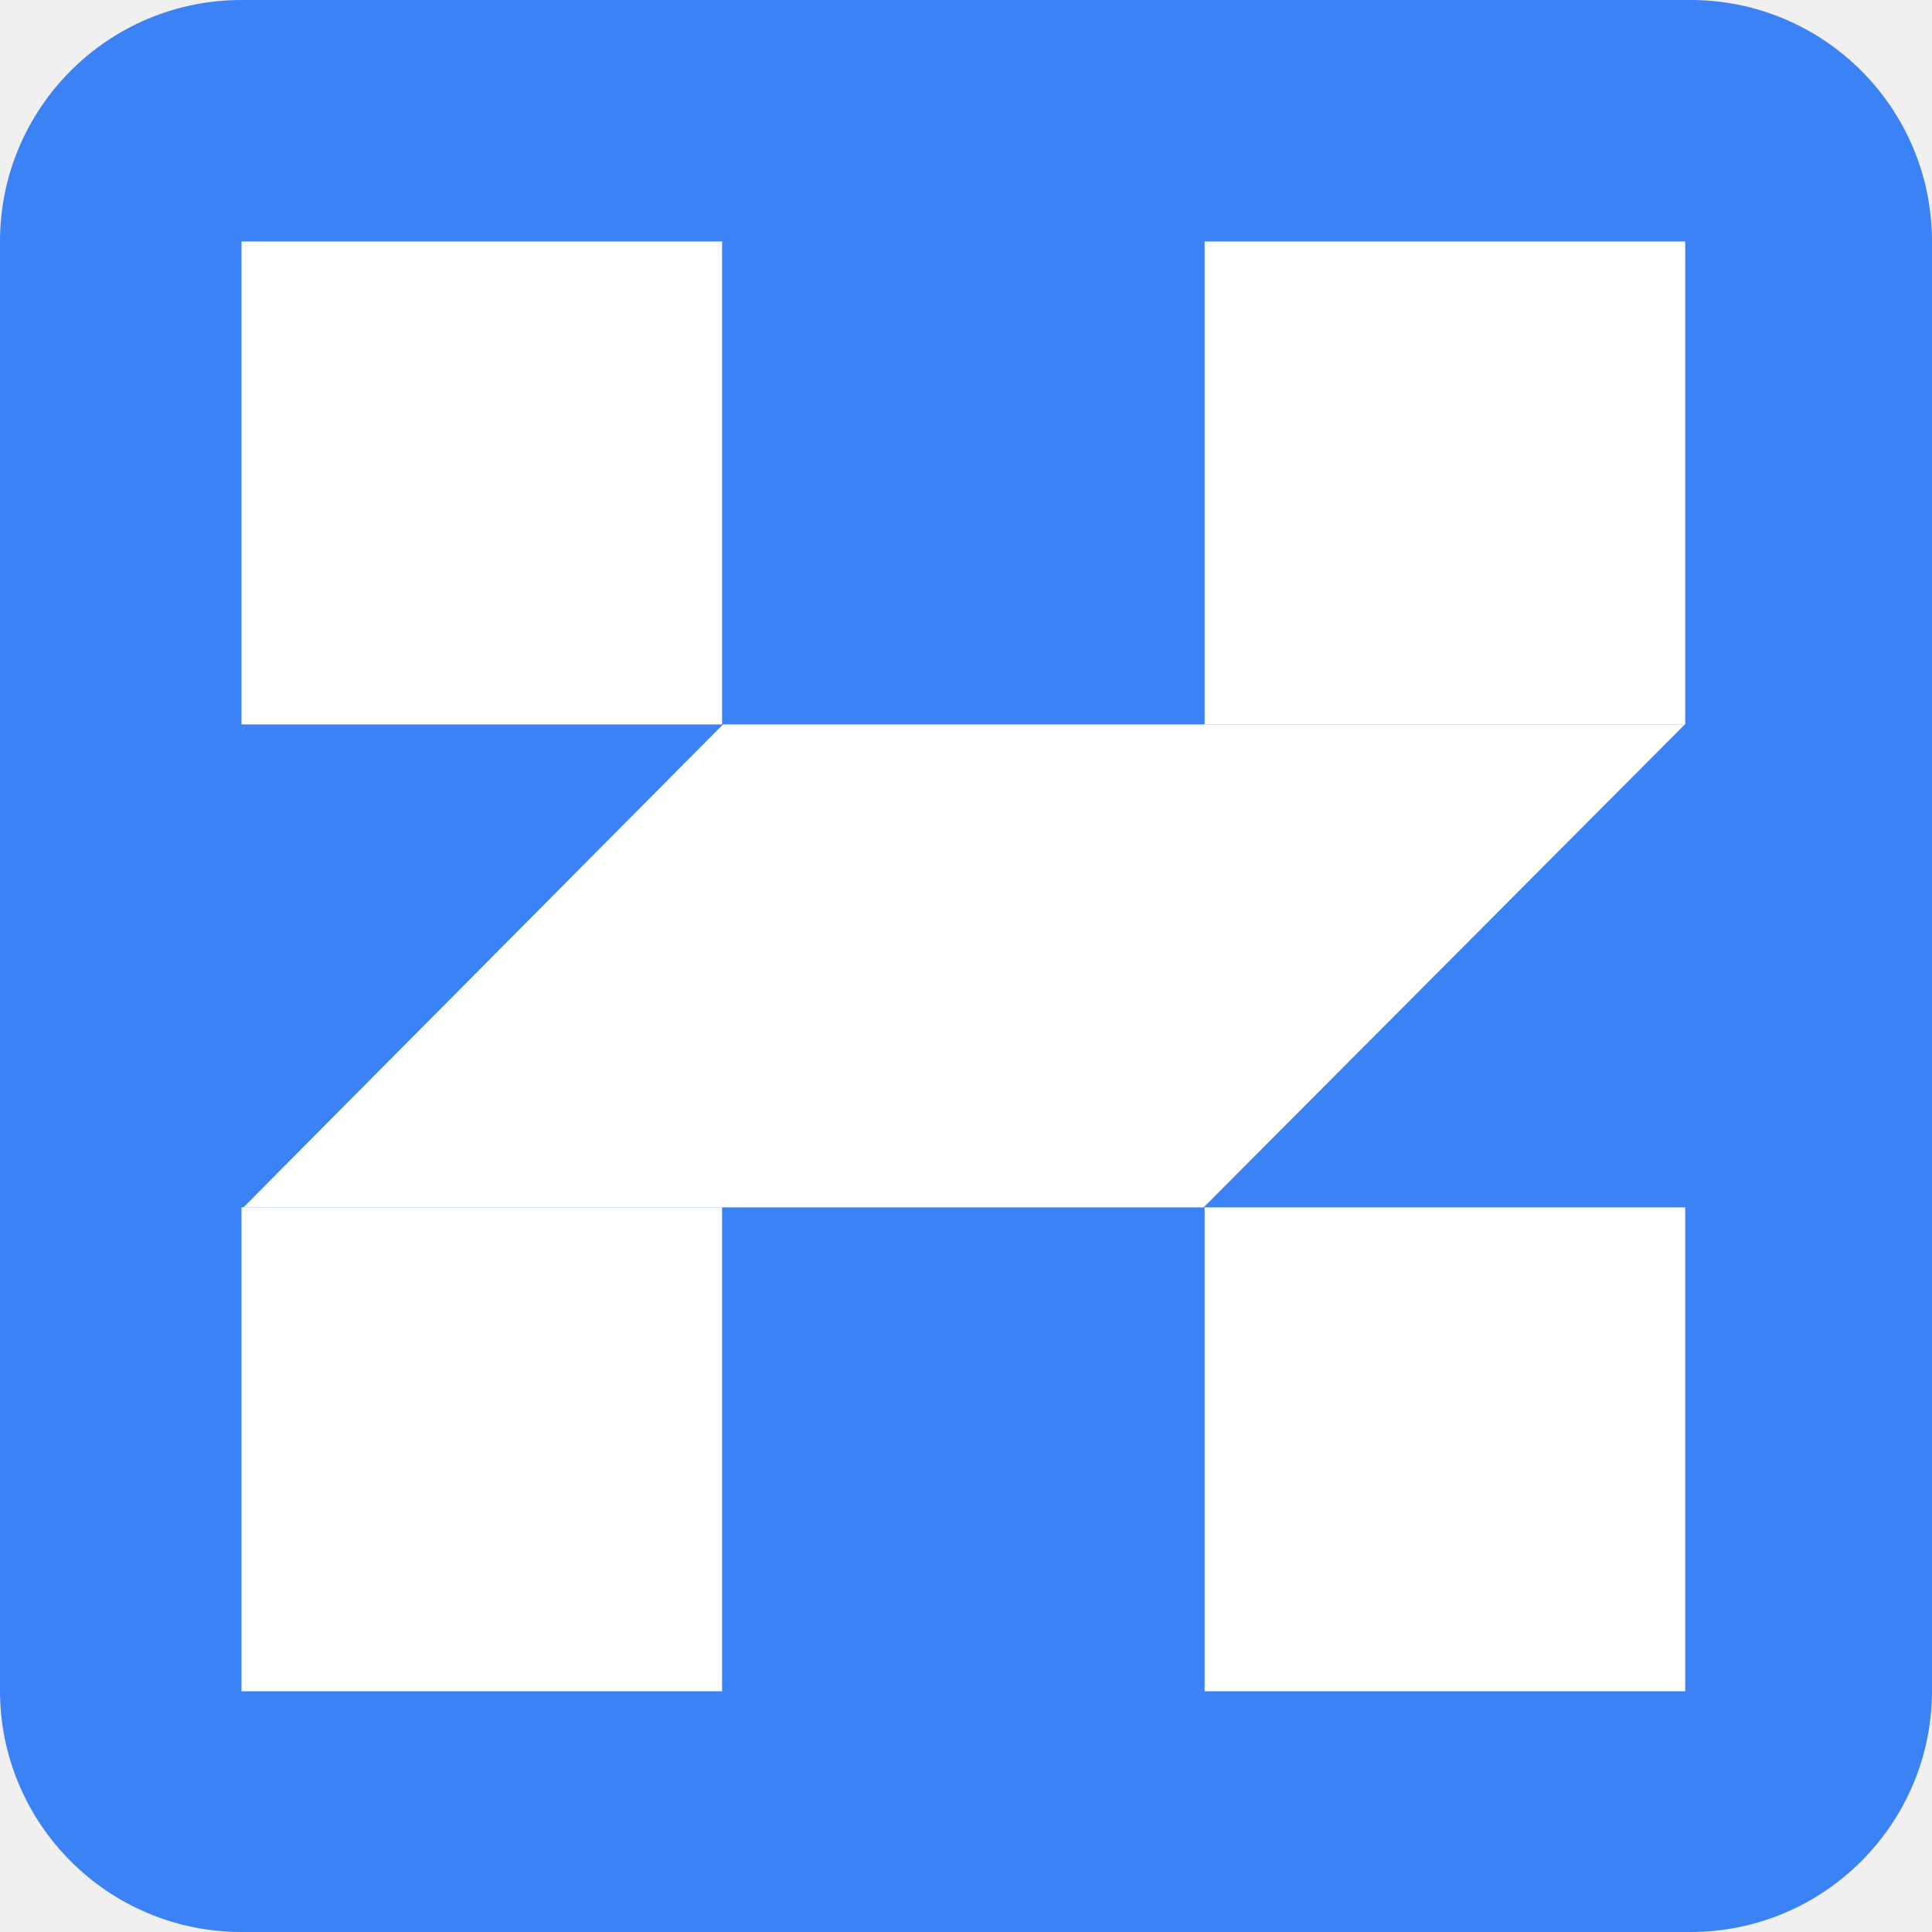
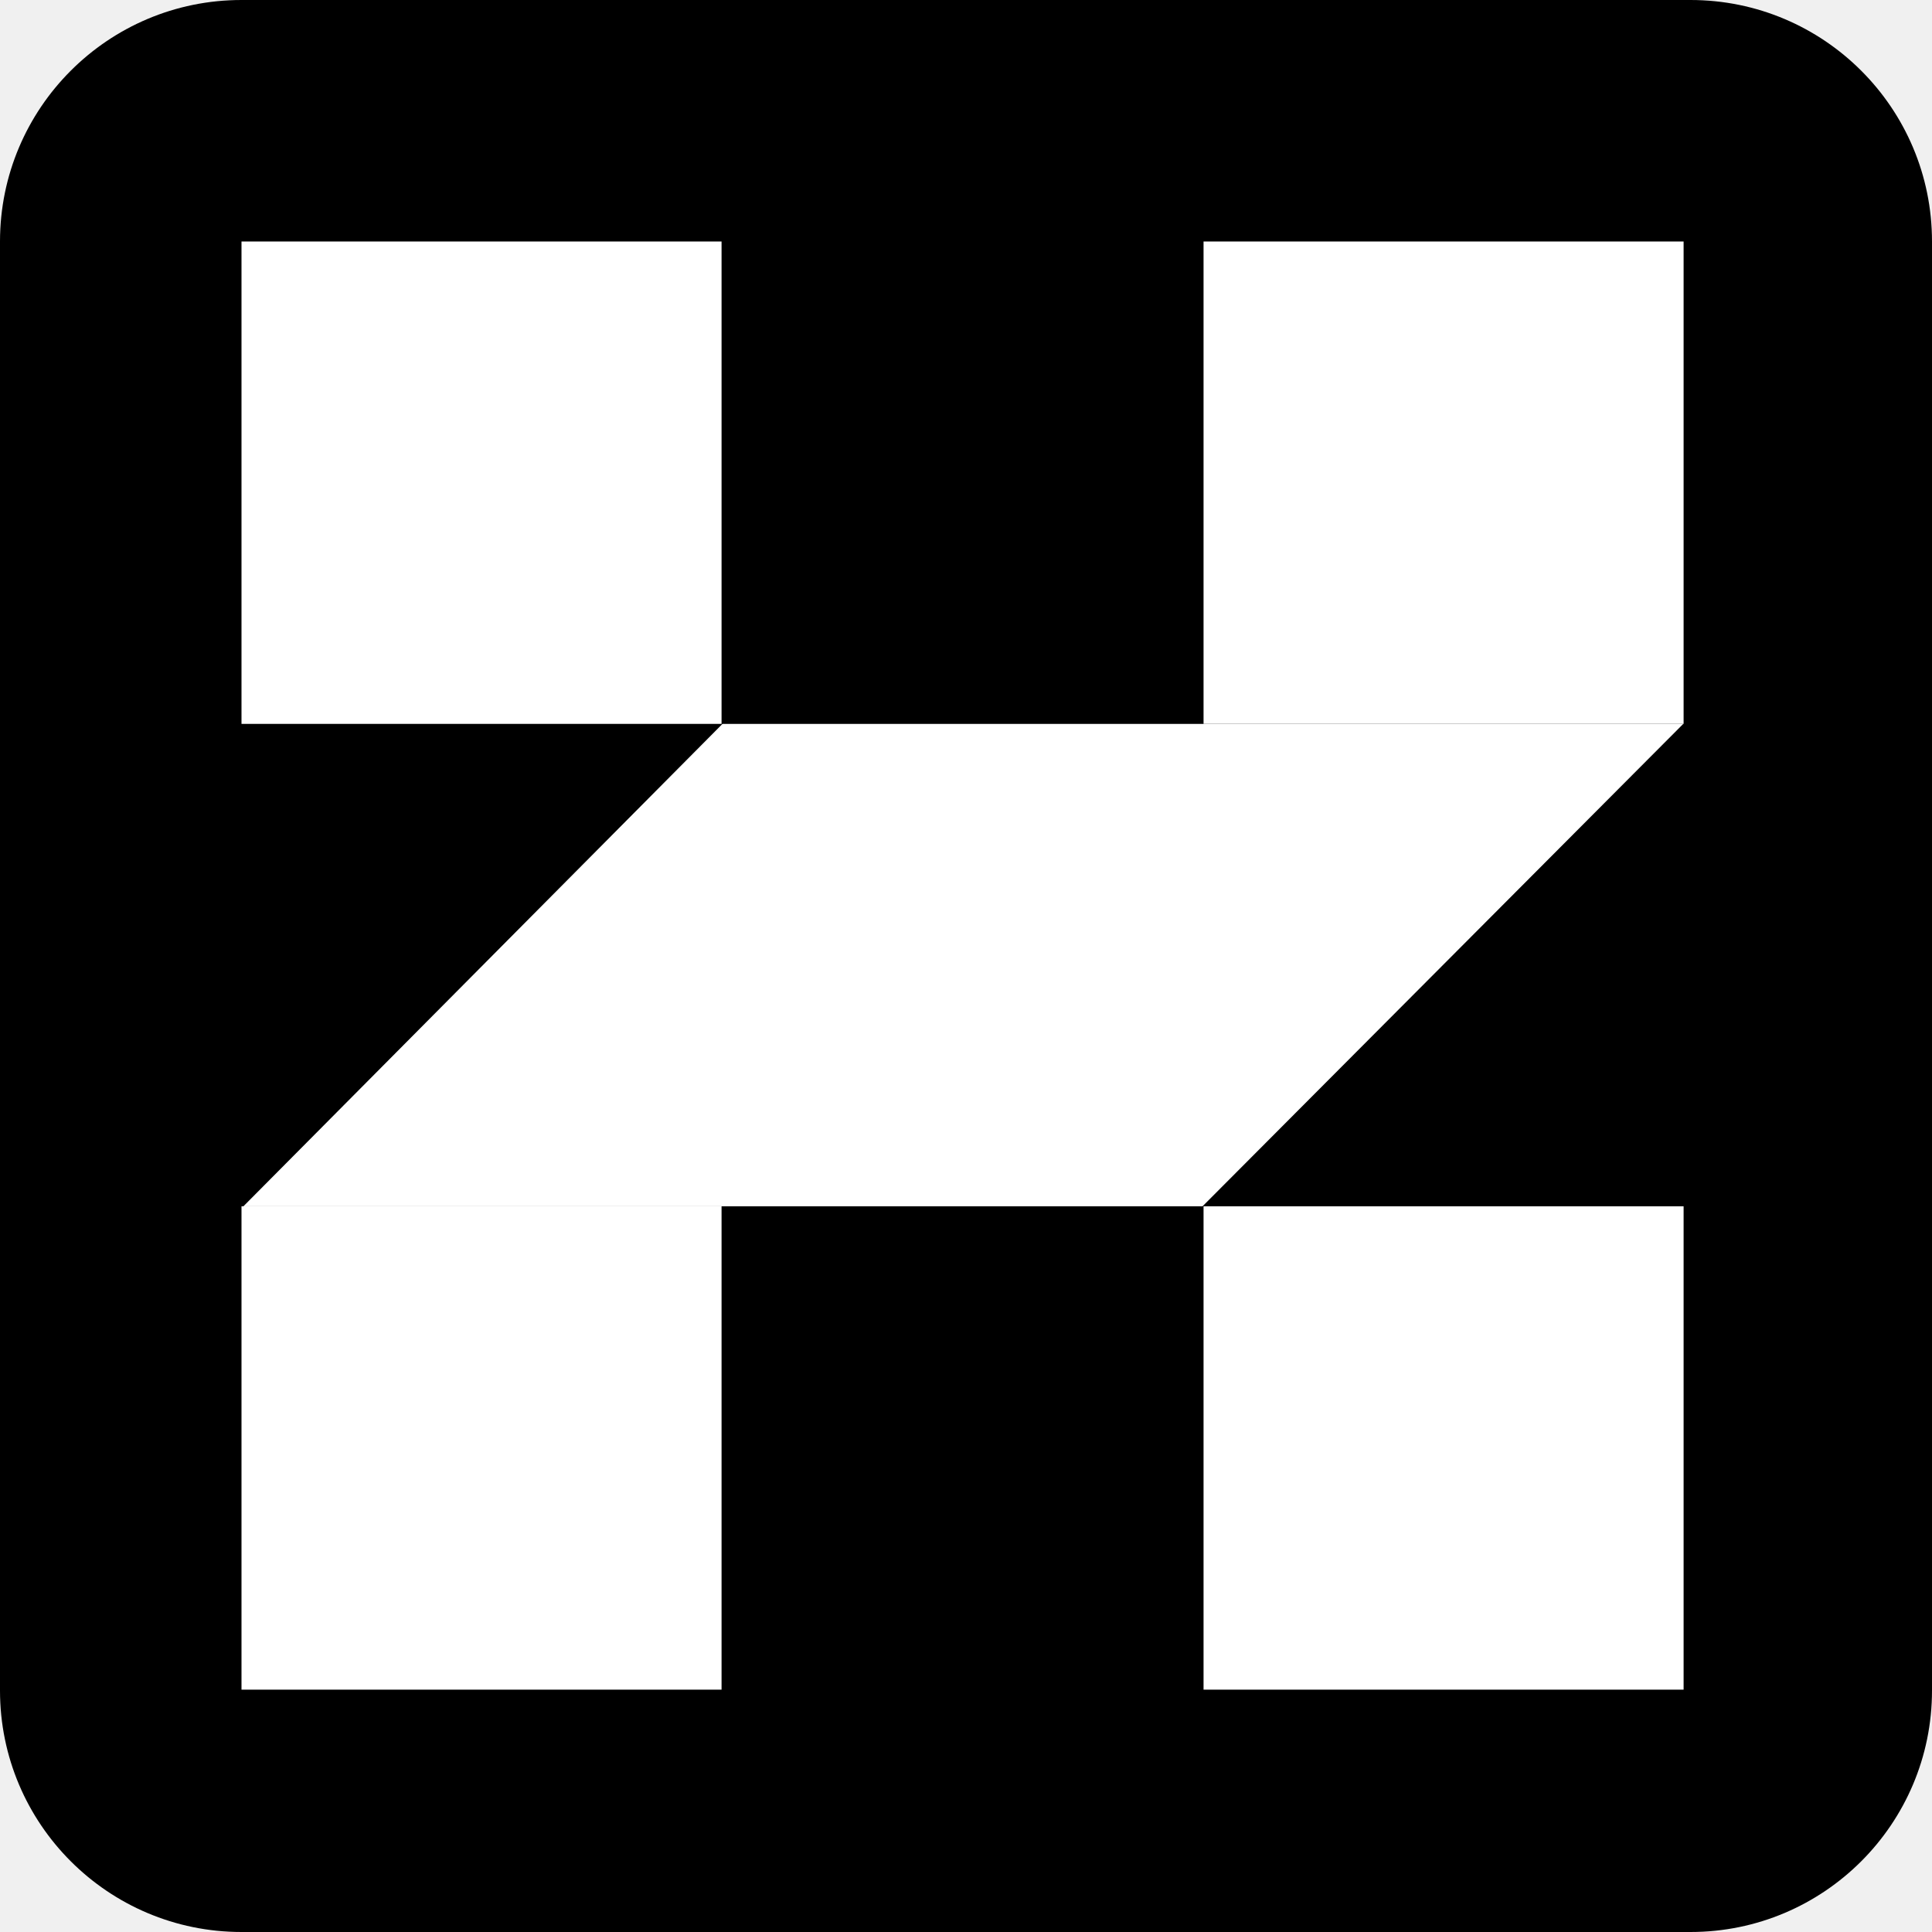
- <svg xmlns="http://www.w3.org/2000/svg" viewBox="0 0 40 40">
-   <rect width="40" height="40" rx="5" fill="#3b82f6" />
-   <g transform="translate(5, 5) scale(0.448)">
+ <svg xmlns="http://www.w3.org/2000/svg" viewBox="0 0 64 64">
+   <rect width="64" height="64" rx="8" fill="#000000" />
+   <g transform="translate(8, 8) scale(0.716)">
    <path d="M22.21 67V44.637H0V67H22.21Z" fill="#ffffff" />
    <path d="M66.704 22.318H22.253L0.088 44.637H44.463L66.704 22.318Z" fill="#ffffff" />
    <path d="M22.21 0H0V22.318H22.21V0Z" fill="#ffffff" />
    <path d="M66.72 0H44.51V22.318H66.72V0Z" fill="#ffffff" />
    <path d="M66.72 67V44.637H44.51V67H66.72Z" fill="#ffffff" />
  </g>
</svg>
